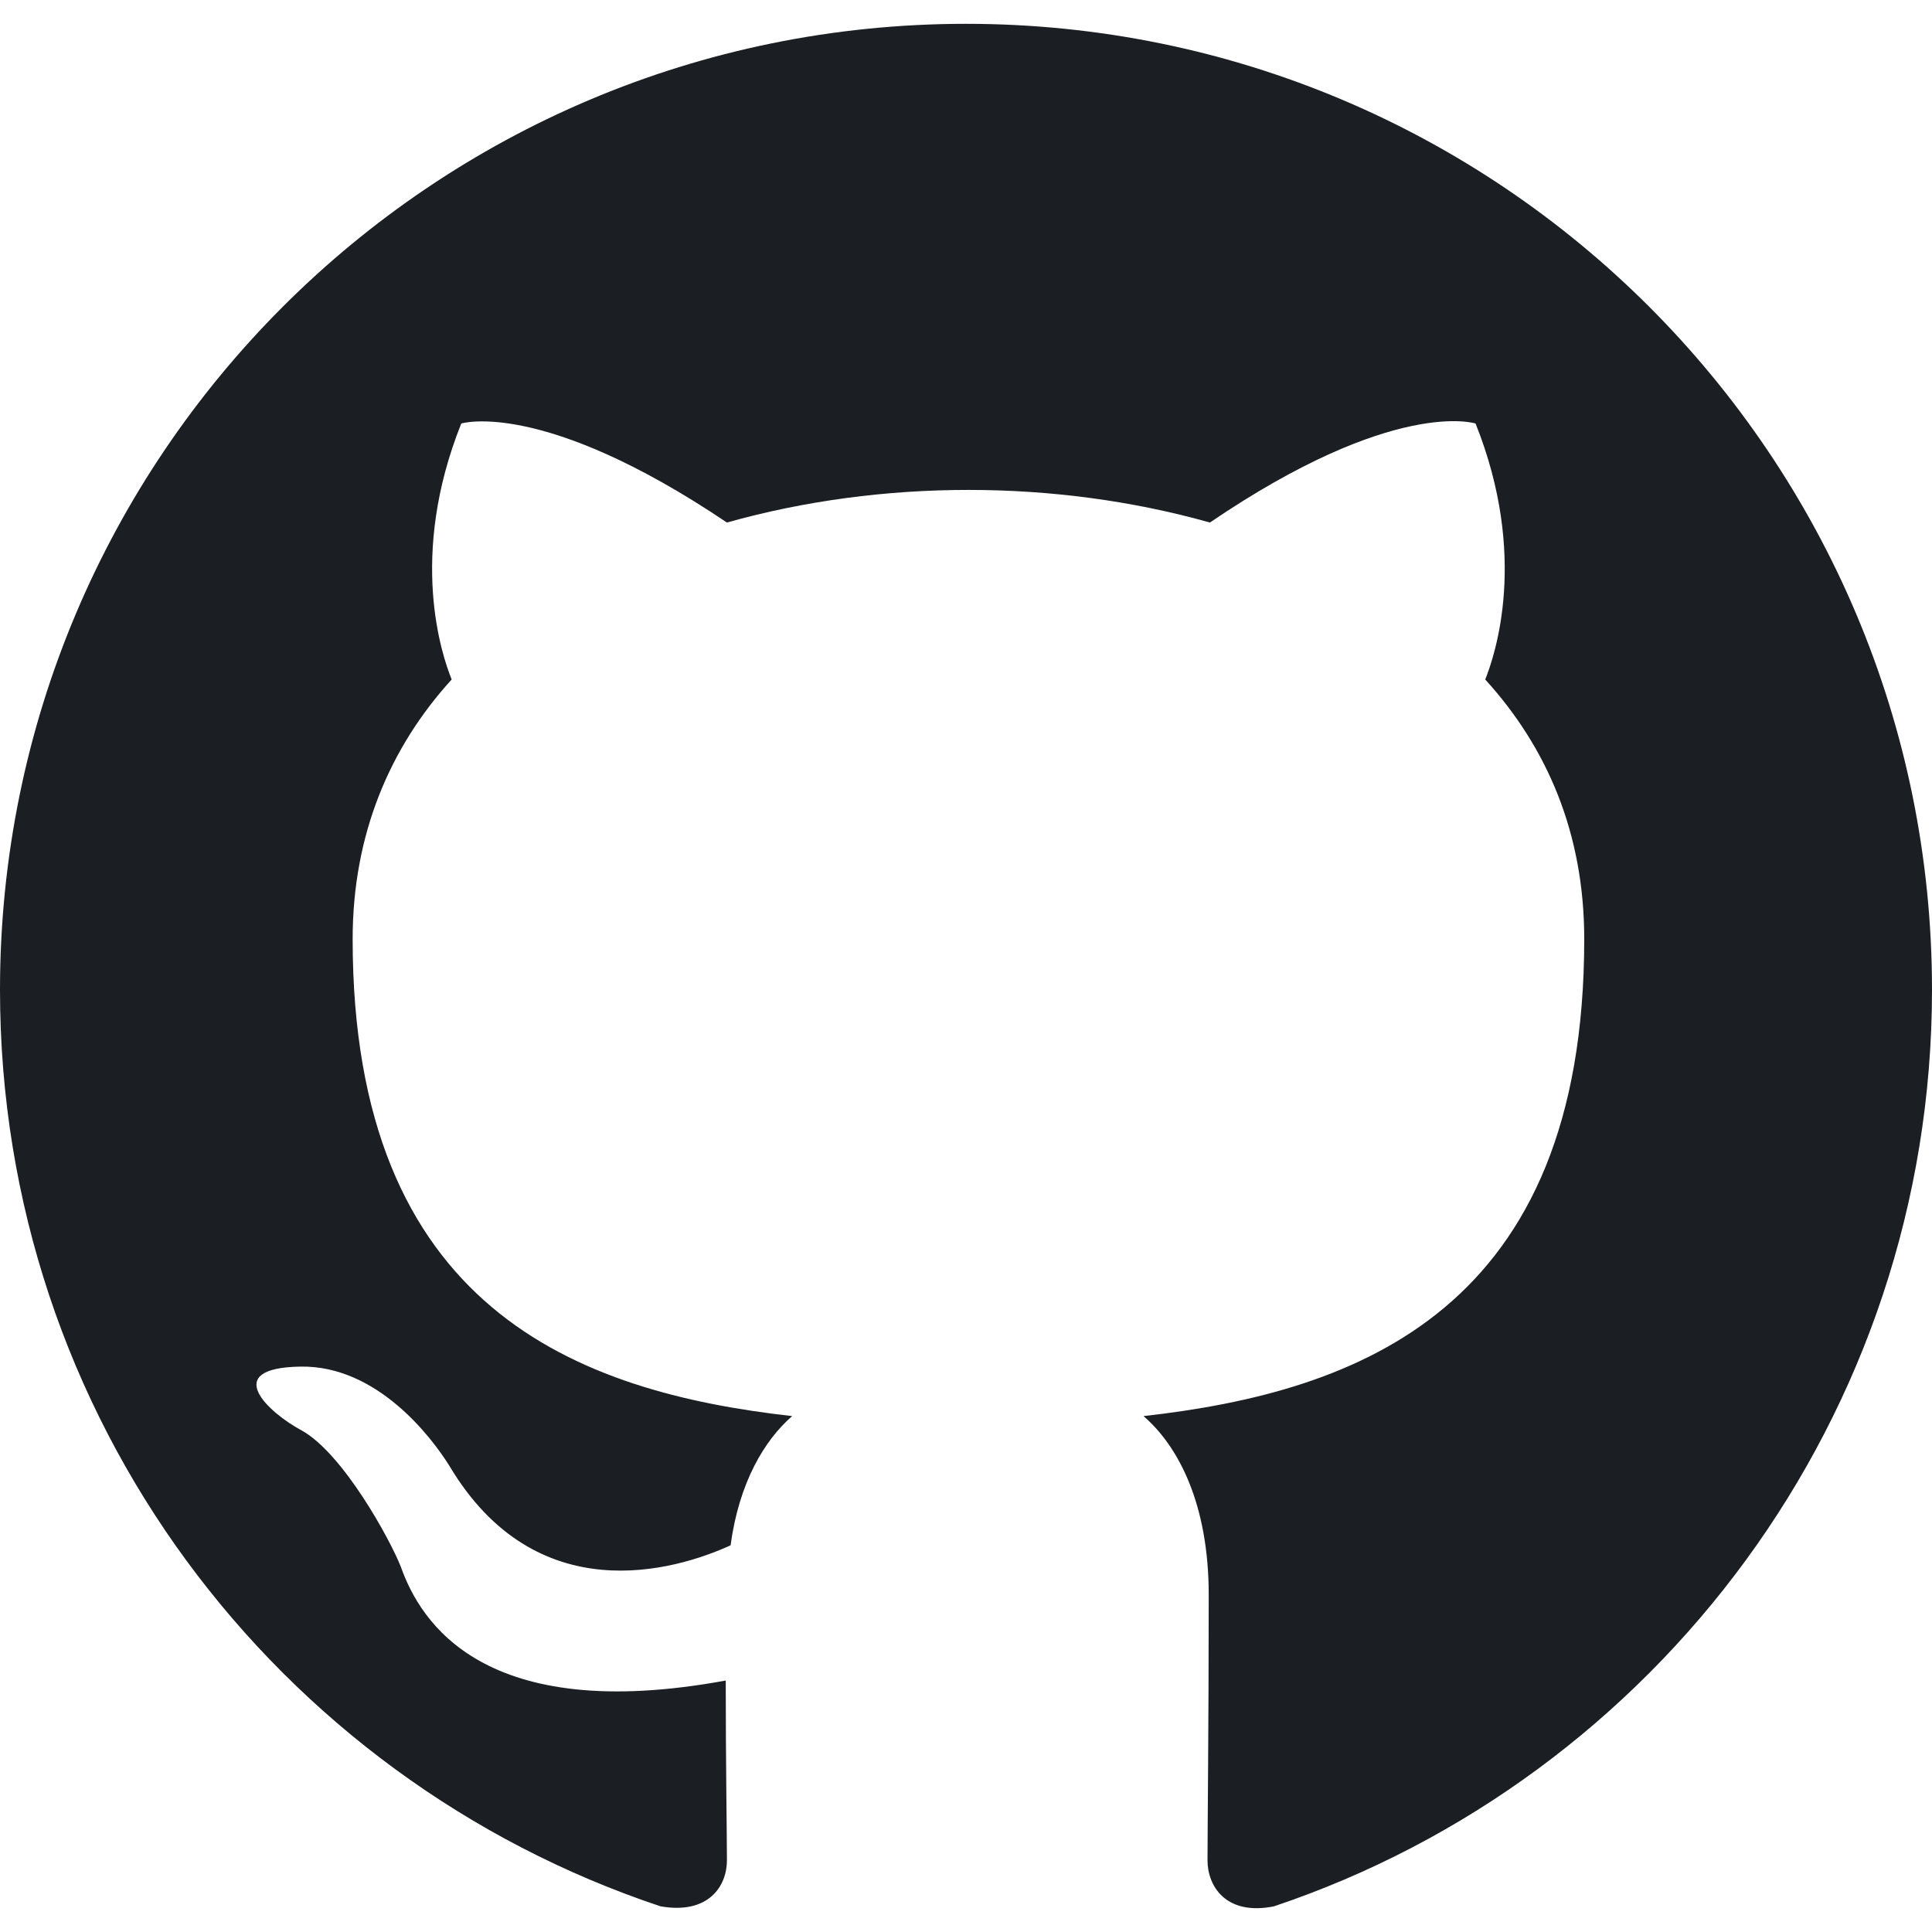
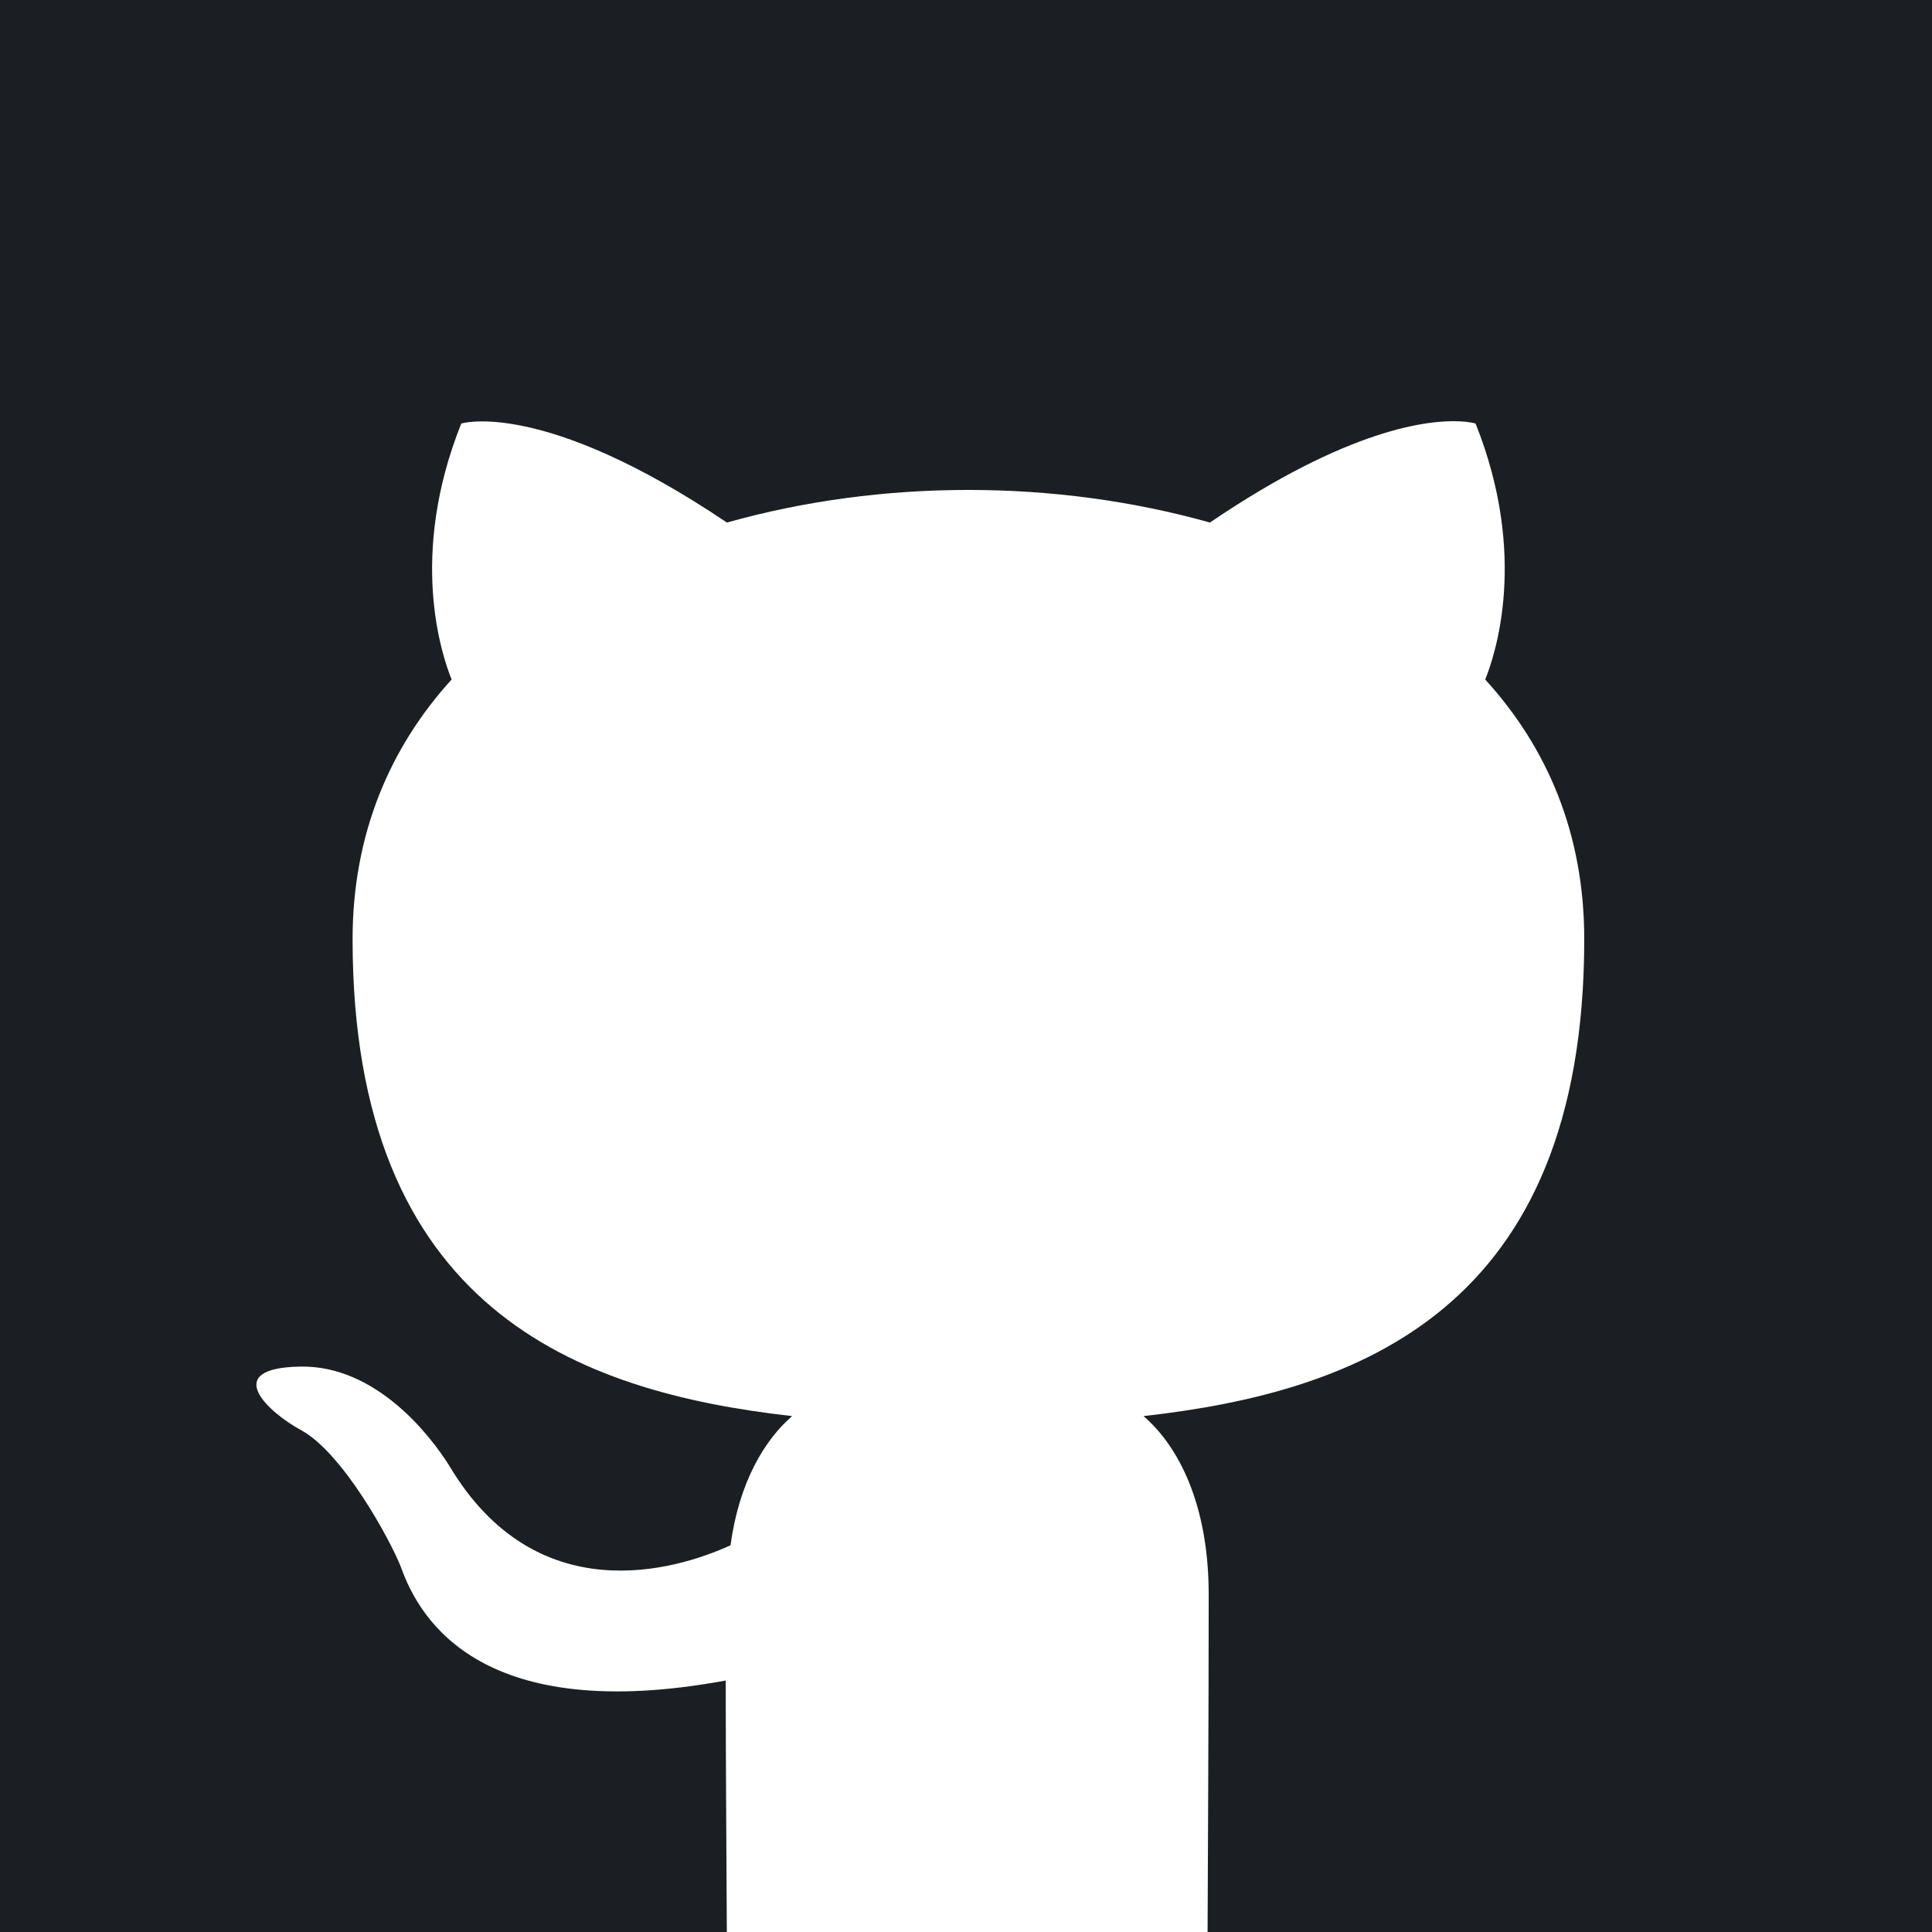
<svg xmlns="http://www.w3.org/2000/svg" width="100" height="100" viewBox="0 0 100 100" version="1.1" id="svg4" style="fill:none">
  <defs id="defs8" />
  <g id="layer1">
-     <path d="M 50,1.233 C 22.375,1.233 0,23.608 0,51.233 c 0,22.125 14.312,40.813 34.188,47.438 2.5,0.438 3.438,-1.062 3.438,-2.375 0,-1.188 -0.062,-5.125 -0.062,-9.312 -12.563,2.312 -15.812,-3.062 -16.812,-5.875 -0.562,-1.438 -3,-5.875 -5.125,-7.062 -1.75,-0.938 -4.25,-3.25 -0.062,-3.312 3.937,-0.062 6.75,3.625 7.688,5.125 4.5,7.562 11.688,5.438 14.562,4.125 0.438,-3.25 1.75,-5.438 3.188,-6.688 -11.125,-1.25 -22.75,-5.562 -22.75,-24.688 0,-5.437 1.938,-9.937 5.125,-13.438 C 22.875,33.921 21.125,28.796 23.875,21.921 c 0,0 4.188,-1.312 13.75,5.125 4,-1.125 8.25,-1.688 12.5,-1.688 4.25,0 8.5,0.562 12.5,1.688 9.562,-6.5 13.75,-5.125 13.75,-5.125 2.75,6.875 1,12 0.5,13.25 3.188,3.5 5.125,7.938 5.125,13.438 0,19.188 -11.688,23.438 -22.812,24.688 1.812,1.562 3.375,4.563 3.375,9.25 0,6.688 -0.062,12.063 -0.062,13.75 0,1.312 0.937,2.875 3.438,2.375 C 85.688,92.046 100,73.296 100,51.233 100,23.608 77.625,1.233 50,1.233 Z" id="path2" style="clip-rule:evenodd;fill:#1b1f23;fill-rule:evenodd;stroke-width:6.25" />
+     <path style="fill:#1b1f23;fill-opacity:1;stroke:none;stroke-width:1;stroke-linecap:round;stroke-linejoin:round;stroke-miterlimit:4;stroke-dasharray:none;stroke-opacity:1;paint-order:stroke fill markers" d="M 0 0 L 0 100 L 37.621 100 C 37.613 97.931 37.562 90.861 37.562 86.984 C 25 89.297 21.75 83.922 20.75 81.109 C 20.188 79.672 17.75 75.234 15.625 74.047 C 13.875 73.109 11.375 70.797 15.562 70.734 C 19.5 70.672 22.312 74.359 23.25 75.859 C 27.75 83.422 34.937 81.297 37.812 79.984 C 38.25 76.734 39.562 74.547 41 73.297 C 29.875 72.047 18.25 67.734 18.25 48.609 C 18.25 43.172 20.188 38.672 23.375 35.172 C 22.875 33.922 21.125 28.797 23.875 21.922 C 23.875 21.922 28.062 20.609 37.625 27.047 C 41.625 25.922 45.875 25.359 50.125 25.359 C 54.375 25.359 58.625 25.922 62.625 27.047 C 69.797 22.172 73.944 21.727 75.57 21.809 C 76.112 21.836 76.375 21.922 76.375 21.922 C 79.125 28.797 77.375 33.922 76.875 35.172 C 80.063 38.672 82 43.109 82 48.609 C 82 67.797 70.313 72.047 59.188 73.297 C 61 74.859 62.562 77.859 62.562 82.547 C 62.562 88.749 62.512 97.318 62.504 100 L 100 100 L 100 0 L 0 0 z " id="rect845" />
  </g>
</svg>
